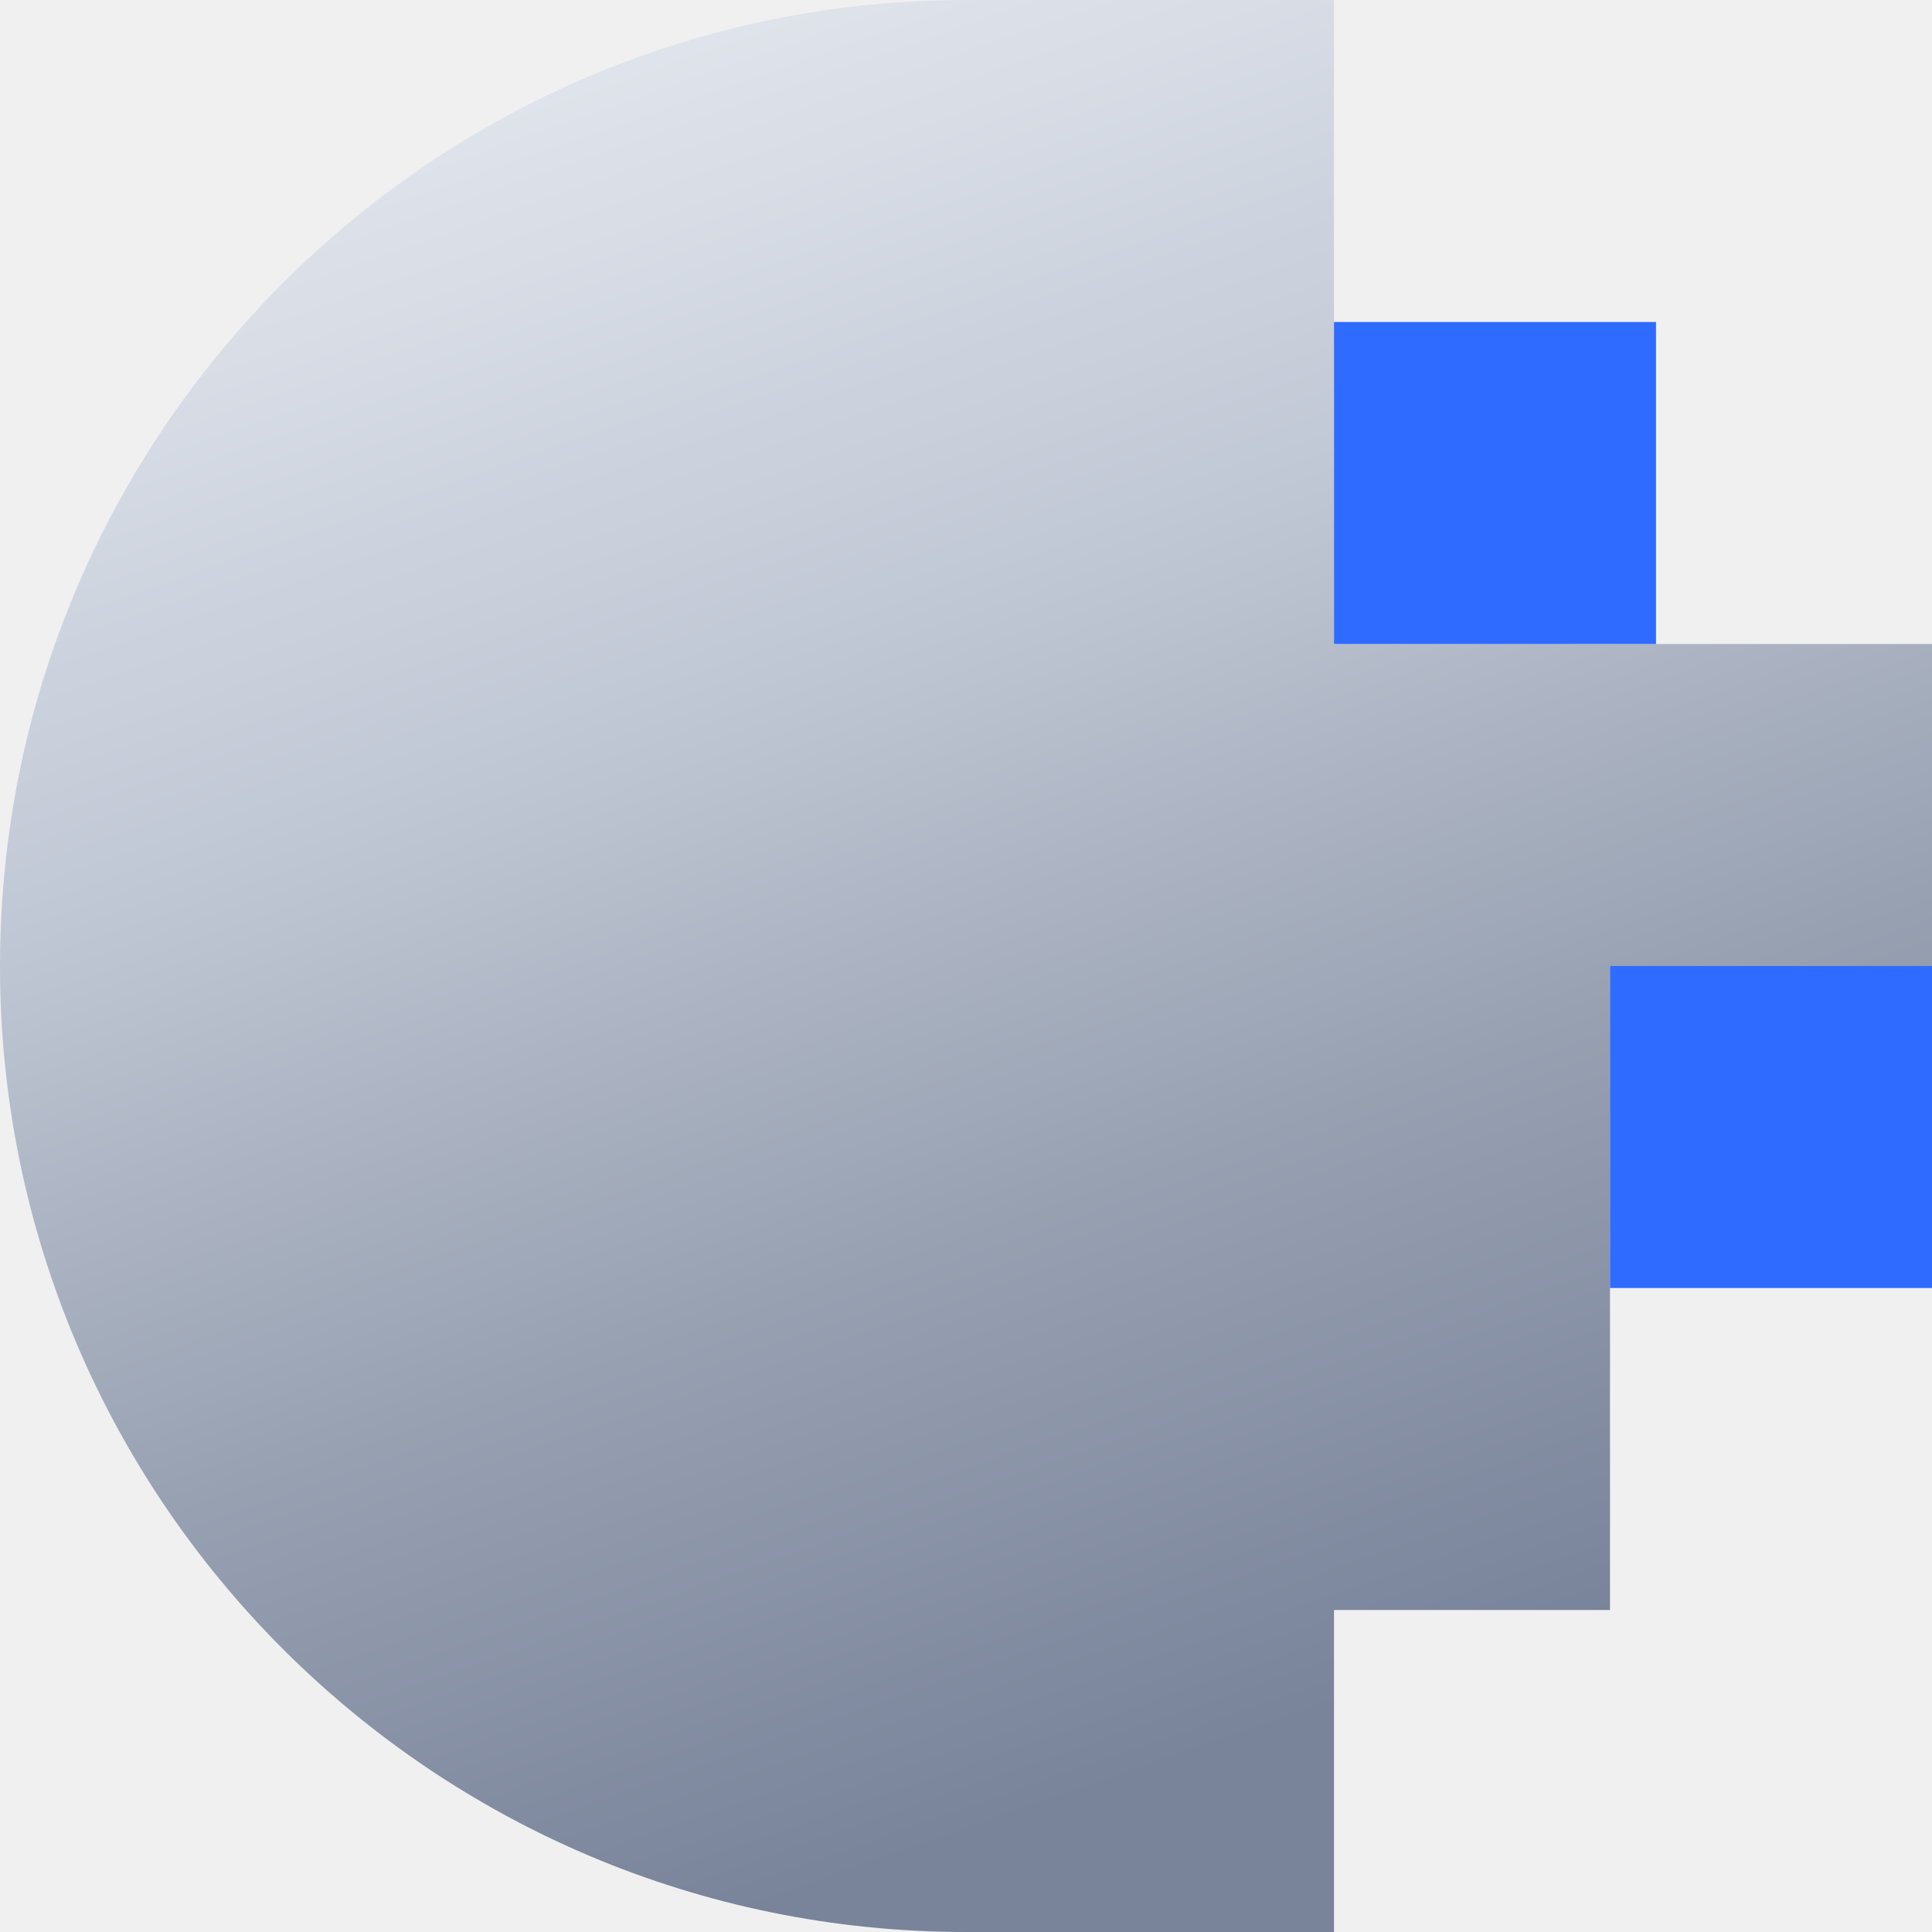
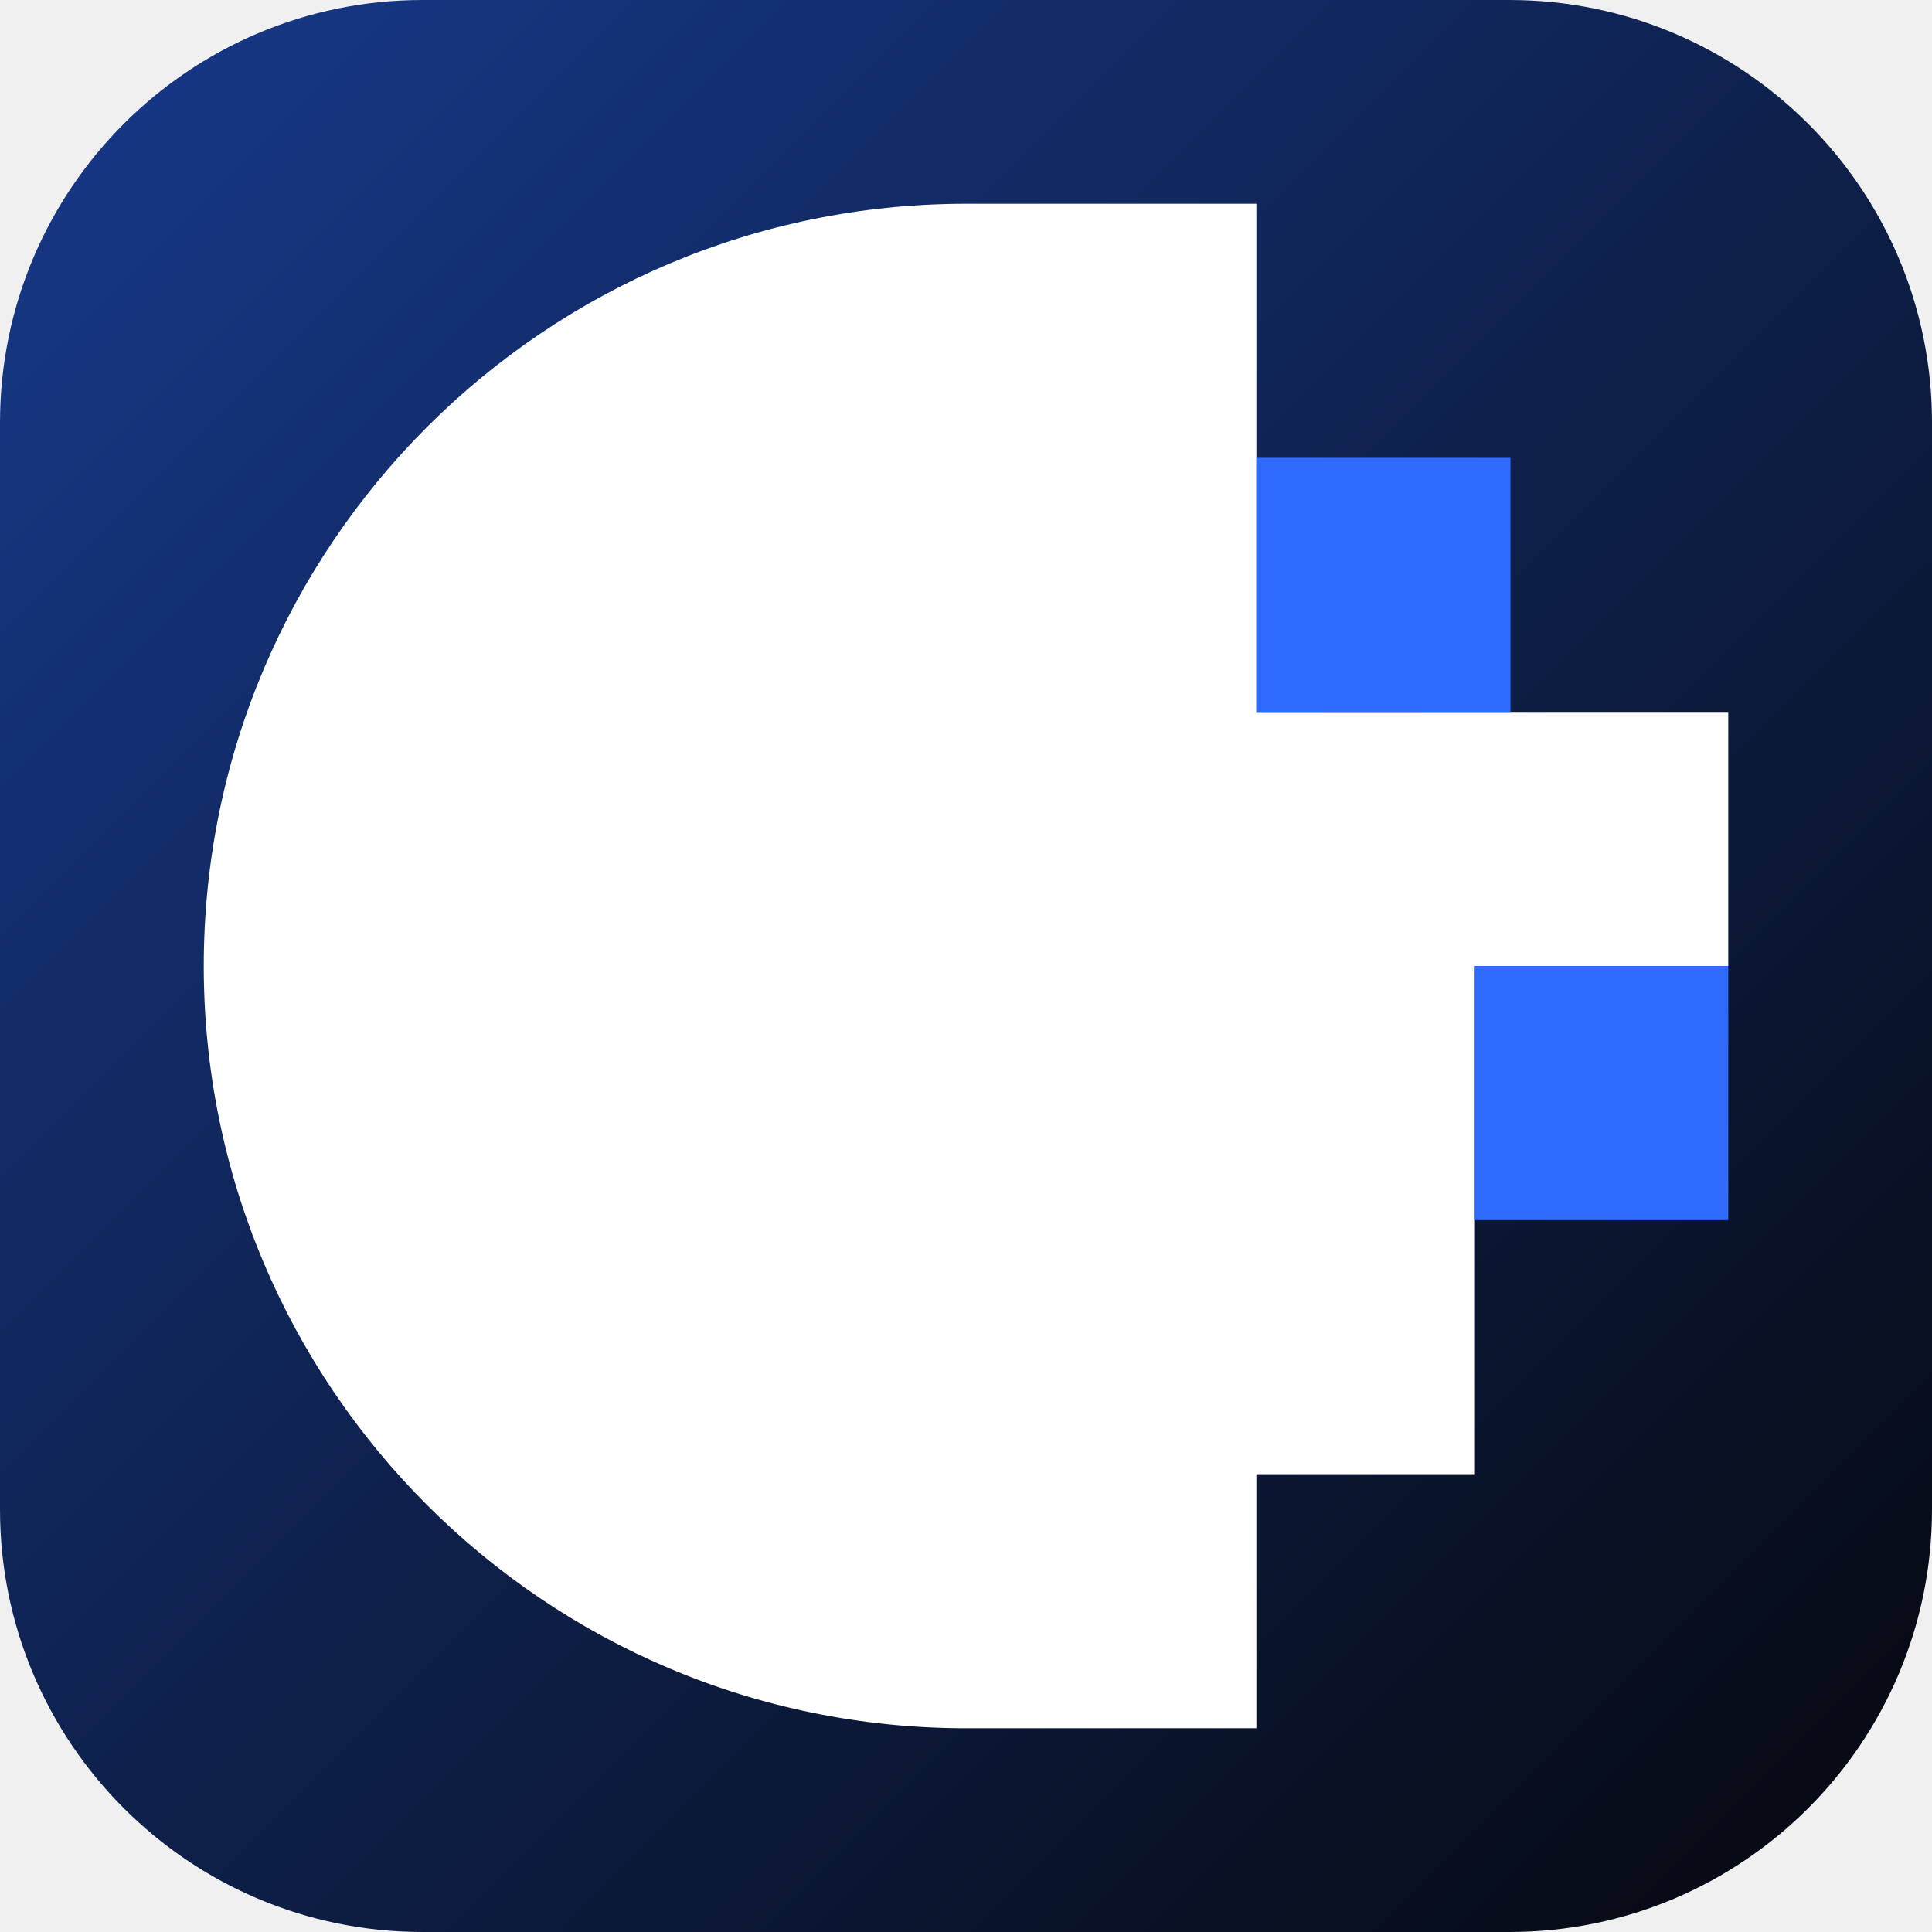
- <svg xmlns="http://www.w3.org/2000/svg" viewBox="0 0 672 672">
-   <style>
- /* El plateado vive sobre fondo oscuro y ahi da 9,4:1. Sobre una pestana
-    blanca cae a 2,13:1 y el simbolo se desdibuja, asi que en tema claro el
-    degradado pasa a grafito del mismo tono azulado: 8,8:1 sobre blanco.
-    Los cuadros azules no cambian, leen bien en los dos (4,5:1). */
- .s0{stop-color:#EDF0F5}.s1{stop-color:#C2C9D6}.s2{stop-color:#98A1B2}.s3{stop-color:#79839A}
- @media (prefers-color-scheme: light){
- .s0{stop-color:#6E7789}.s1{stop-color:#4A5364}.s2{stop-color:#333B49}.s3{stop-color:#232935}
- }
- </style>
+ <svg xmlns="http://www.w3.org/2000/svg" viewBox="0 0 512 512">
  <defs>
-     <linearGradient id="plata" x1="0" y1="0" x2=".35" y2="1">
-       <stop offset="0" class="s0" />
-       <stop offset=".42" class="s1" />
-       <stop offset=".72" class="s2" />
-       <stop offset="1" class="s3" />
+     <linearGradient id="g" x1="0" y1="0" x2="1" y2="1">
+       <stop offset="0" stop-color="#173A8C" />
+       <stop offset="1" stop-color="#05070C" />
    </linearGradient>
  </defs>
-   <path fill="url(#plata)" d="M336 0 H464 V224 H672 V336 H560 V560 H464 V672 H336 A336 336 0 0 1 336 0 Z" />
-   <rect fill="#2F6BFF" x="464" y="112" width="112" height="112" />
-   <rect fill="#2F6BFF" x="560" y="336" width="112" height="112" />
+   <rect width="512" height="512" rx="112" fill="url(#g)" />
+   <g transform="translate(54,54) scale(0.6012)">
+     <path fill="#FFFFFF" d="M336 0 H464 V224 H672 V336 H560 V560 H464 V672 H336 A336 336 0 0 1 336 0 Z" />
+     <rect fill="#2F6BFF" x="464" y="112" width="112" height="112" />
+     <rect fill="#2F6BFF" x="560" y="336" width="112" height="112" />
+   </g>
</svg>
